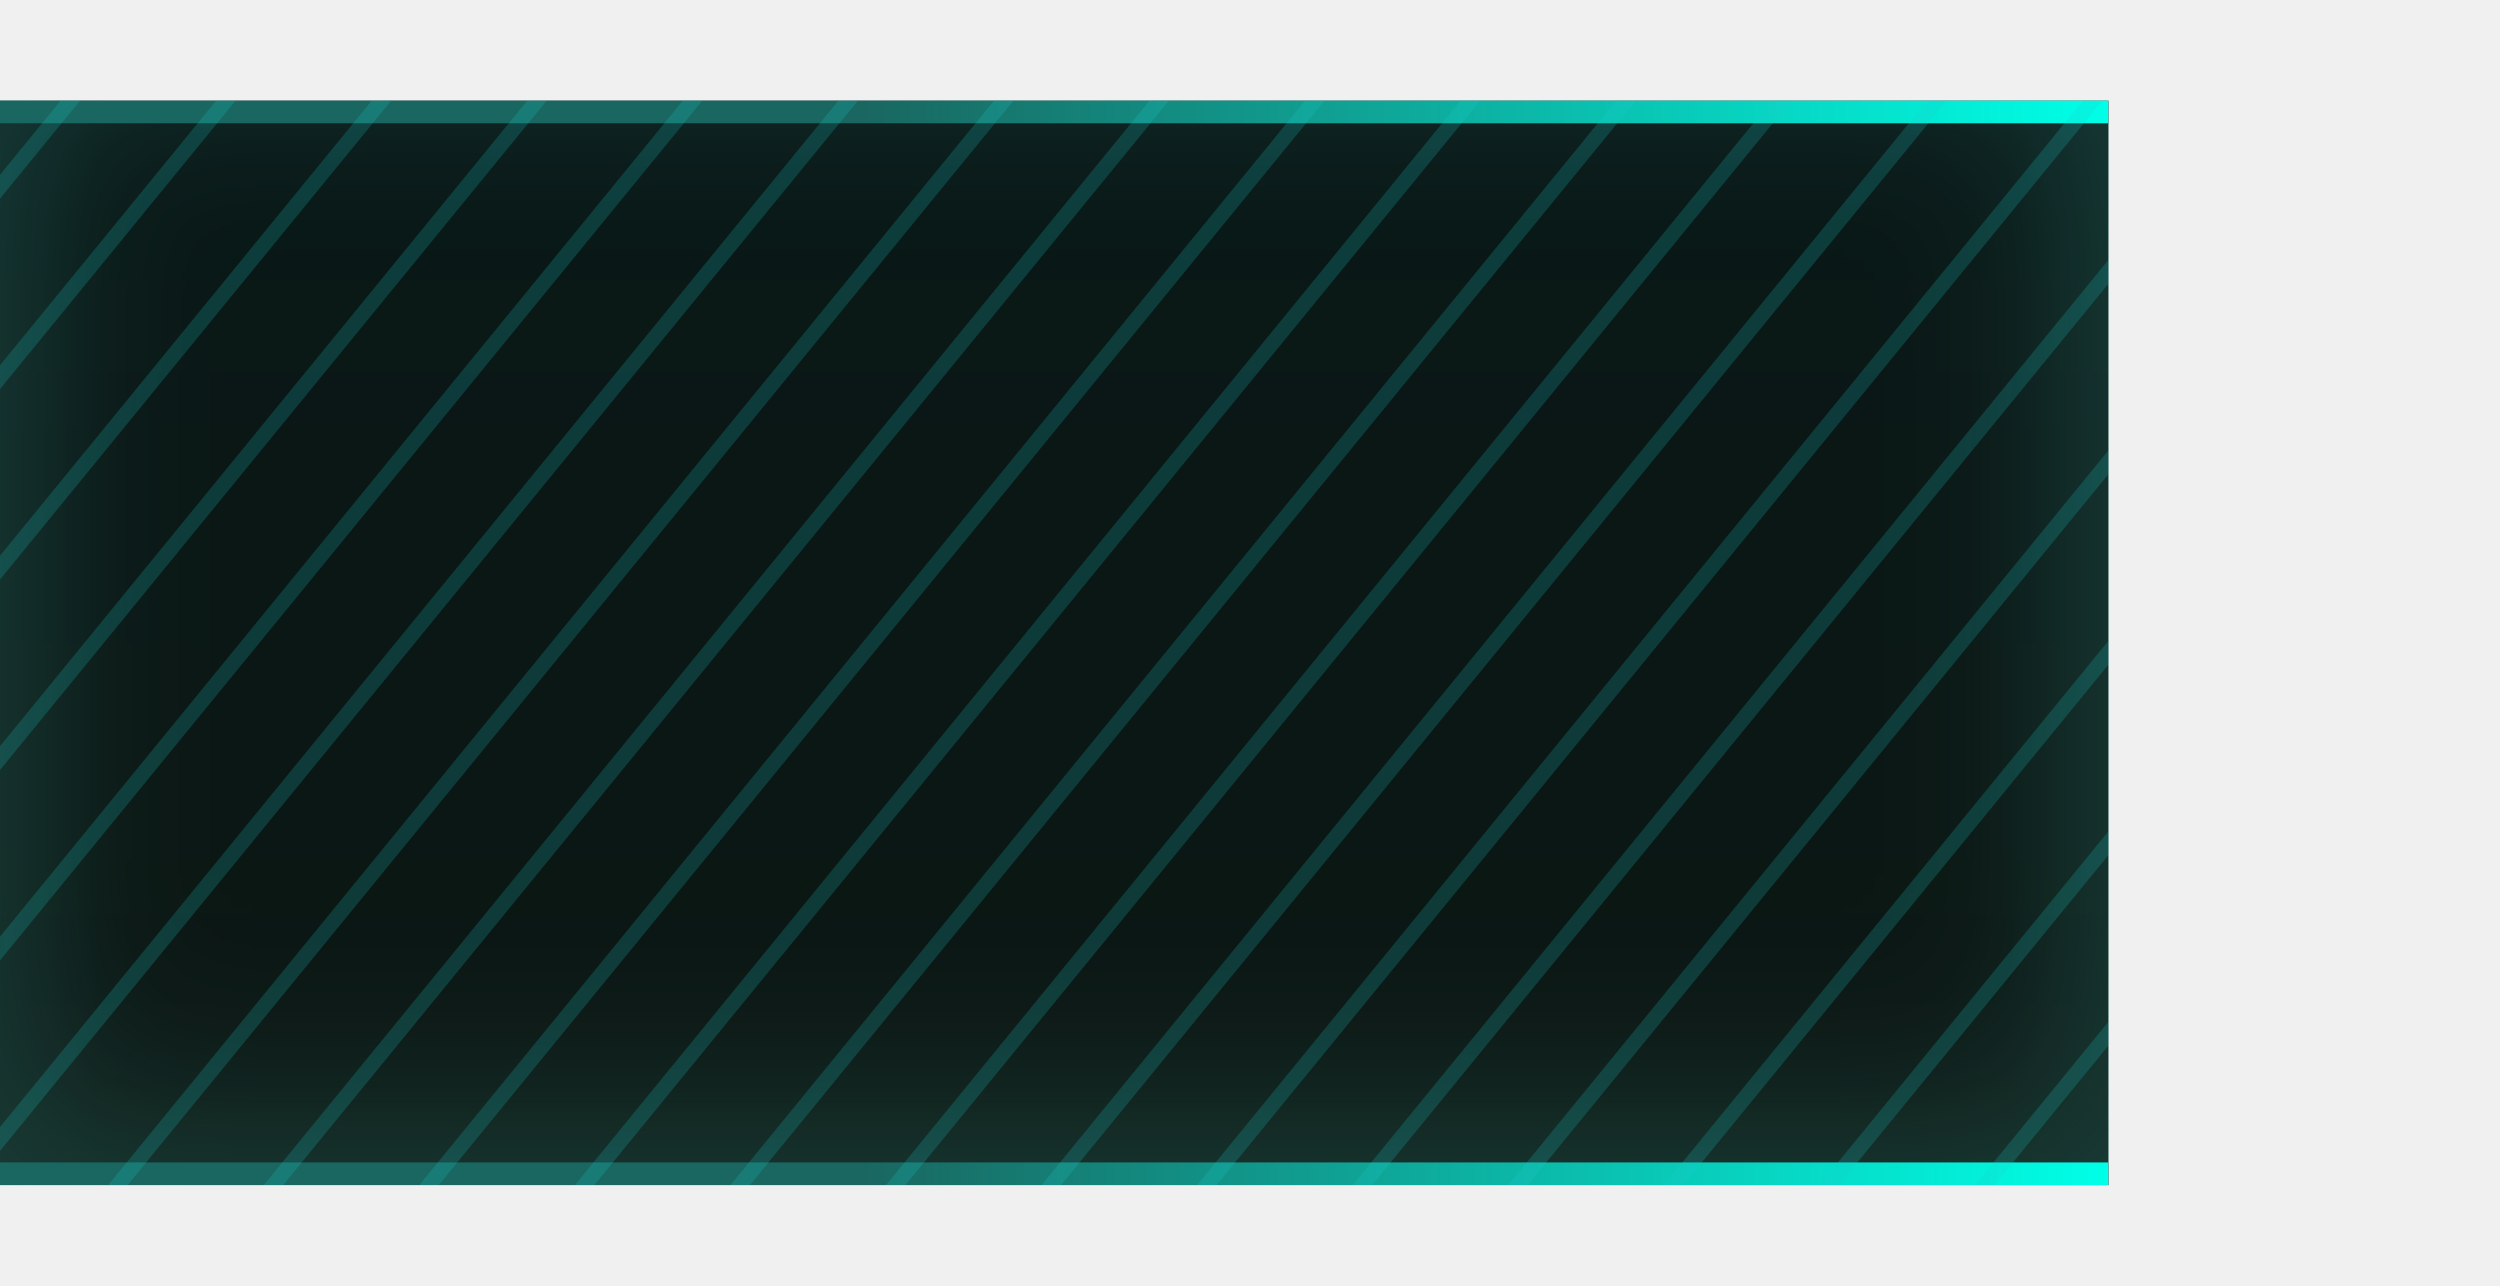
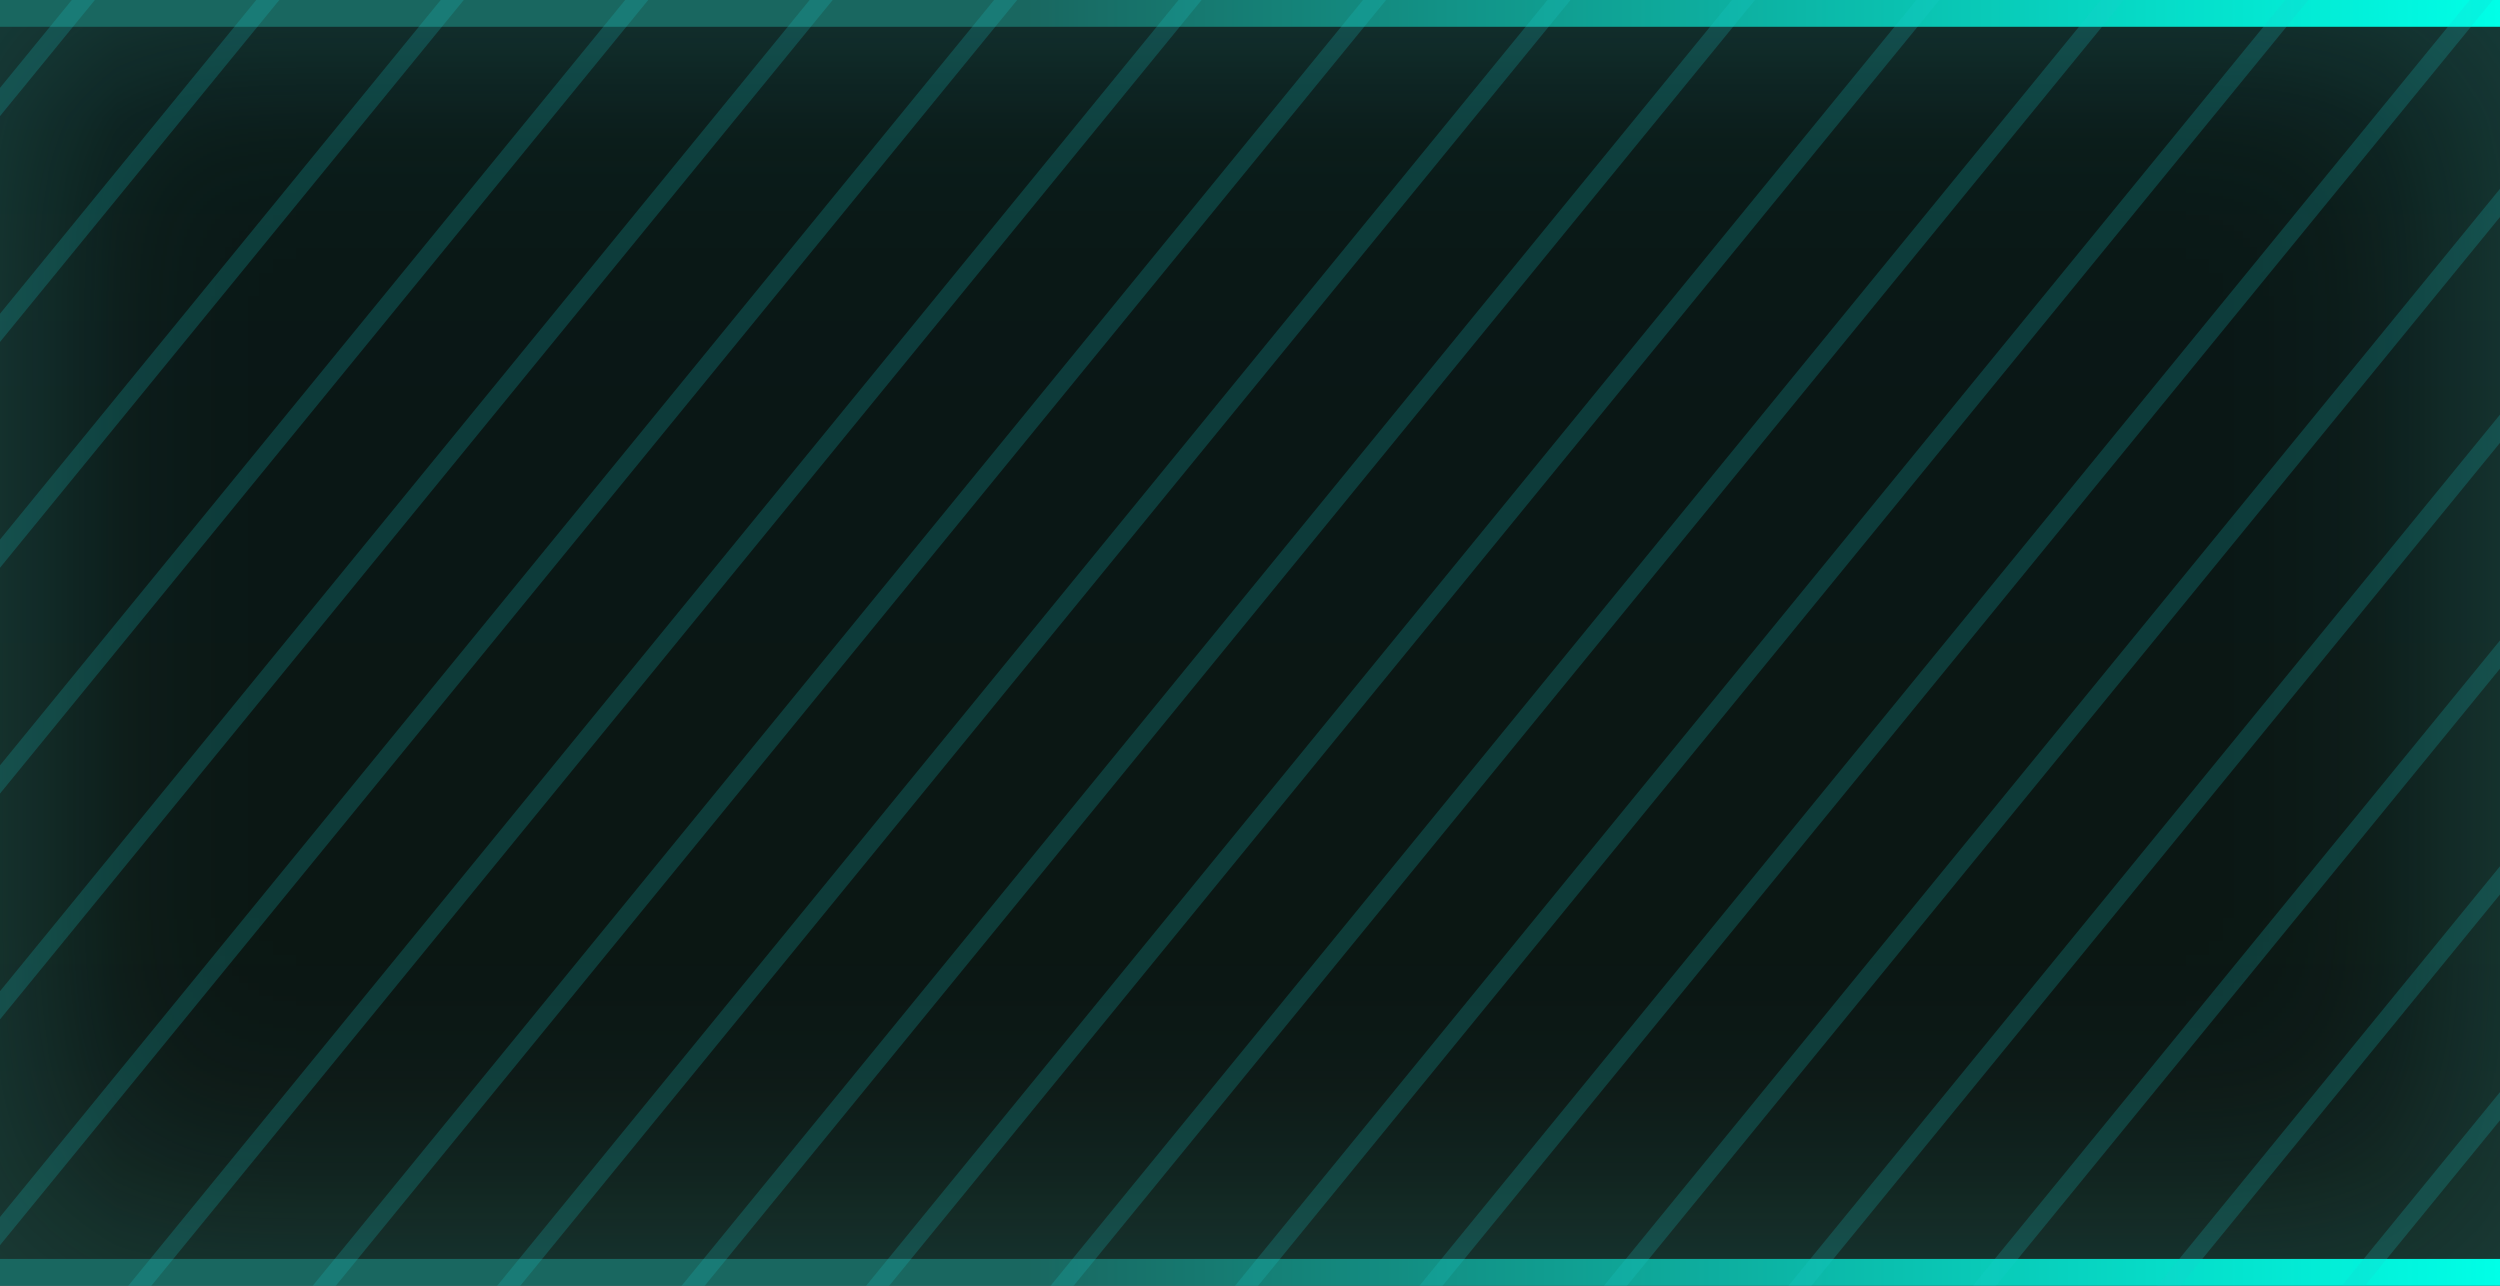
- <svg xmlns="http://www.w3.org/2000/svg" width="140" height="72" viewBox="0 0 166 72" fill="none">
+ <svg xmlns="http://www.w3.org/2000/svg" width="140" height="72" viewBox="0 0 140 72" fill="none">
  <mask id="path-1-inside-1_495_1183" fill="white">
    <path d="M0 0H140V72H0V0Z" />
  </mask>
  <g filter="url(#filter0_i_495_1183)">
    <path d="M0 0H140V72H0V0Z" fill="url(#paint0_linear_495_1183)" style="mix-blend-mode:overlay" />
  </g>
  <path d="M0 1.5H140V-1.5H0V1.5ZM140 70.5H0V73.5H140V70.5Z" fill="url(#paint1_linear_495_1183)" mask="url(#path-1-inside-1_495_1183)" />
  <mask id="mask0_495_1183" style="mask-type:alpha" maskUnits="userSpaceOnUse" x="0" y="0" width="140" height="72">
    <path d="M0 0H140V72H0V0Z" fill="url(#paint2_linear_495_1183)" />
  </mask>
  <g mask="url(#mask0_495_1183)">
    <path d="M46 -64.039L336.244 173.042" stroke="#1ACFCF" stroke-opacity="0.2" stroke-width="433" stroke-dasharray="1 7" />
  </g>
  <defs>
    <filter id="filter0_i_495_1183" x="-1" y="-4" width="141" height="76" filterUnits="userSpaceOnUse" color-interpolation-filters="sRGB">
      <feFlood flood-opacity="0" result="BackgroundImageFix" />
      <feBlend mode="normal" in="SourceGraphic" in2="BackgroundImageFix" result="shape" />
      <feColorMatrix in="SourceAlpha" type="matrix" values="0 0 0 0 0 0 0 0 0 0 0 0 0 0 0 0 0 0 127 0" result="hardAlpha" />
      <feOffset dx="-1" dy="-4" />
      <feGaussianBlur stdDeviation="6.95" />
      <feComposite in2="hardAlpha" operator="arithmetic" k2="-1" k3="1" />
      <feColorMatrix type="matrix" values="0 0 0 0 0.31 0 0 0 0 0.82 0 0 0 0 0.773 0 0 0 0.2 0" />
      <feBlend mode="normal" in2="shape" result="effect1_innerShadow_495_1183" />
    </filter>
    <linearGradient id="paint0_linear_495_1183" x1="70" y1="0" x2="70" y2="72" gradientUnits="userSpaceOnUse">
      <stop stop-color="#091817" />
      <stop offset="1" stop-color="#0C1612" />
    </linearGradient>
    <linearGradient id="paint1_linear_495_1183" x1="0" y1="36" x2="140" y2="36" gradientUnits="userSpaceOnUse">
      <stop stop-color="#196760" />
      <stop offset="0.41" stop-color="#196760" />
      <stop offset="1" stop-color="#00FFE7" />
    </linearGradient>
    <linearGradient id="paint2_linear_495_1183" x1="70" y1="0" x2="70" y2="72" gradientUnits="userSpaceOnUse">
      <stop stop-color="#091817" />
      <stop offset="1" stop-color="#0C1612" />
    </linearGradient>
  </defs>
</svg>
